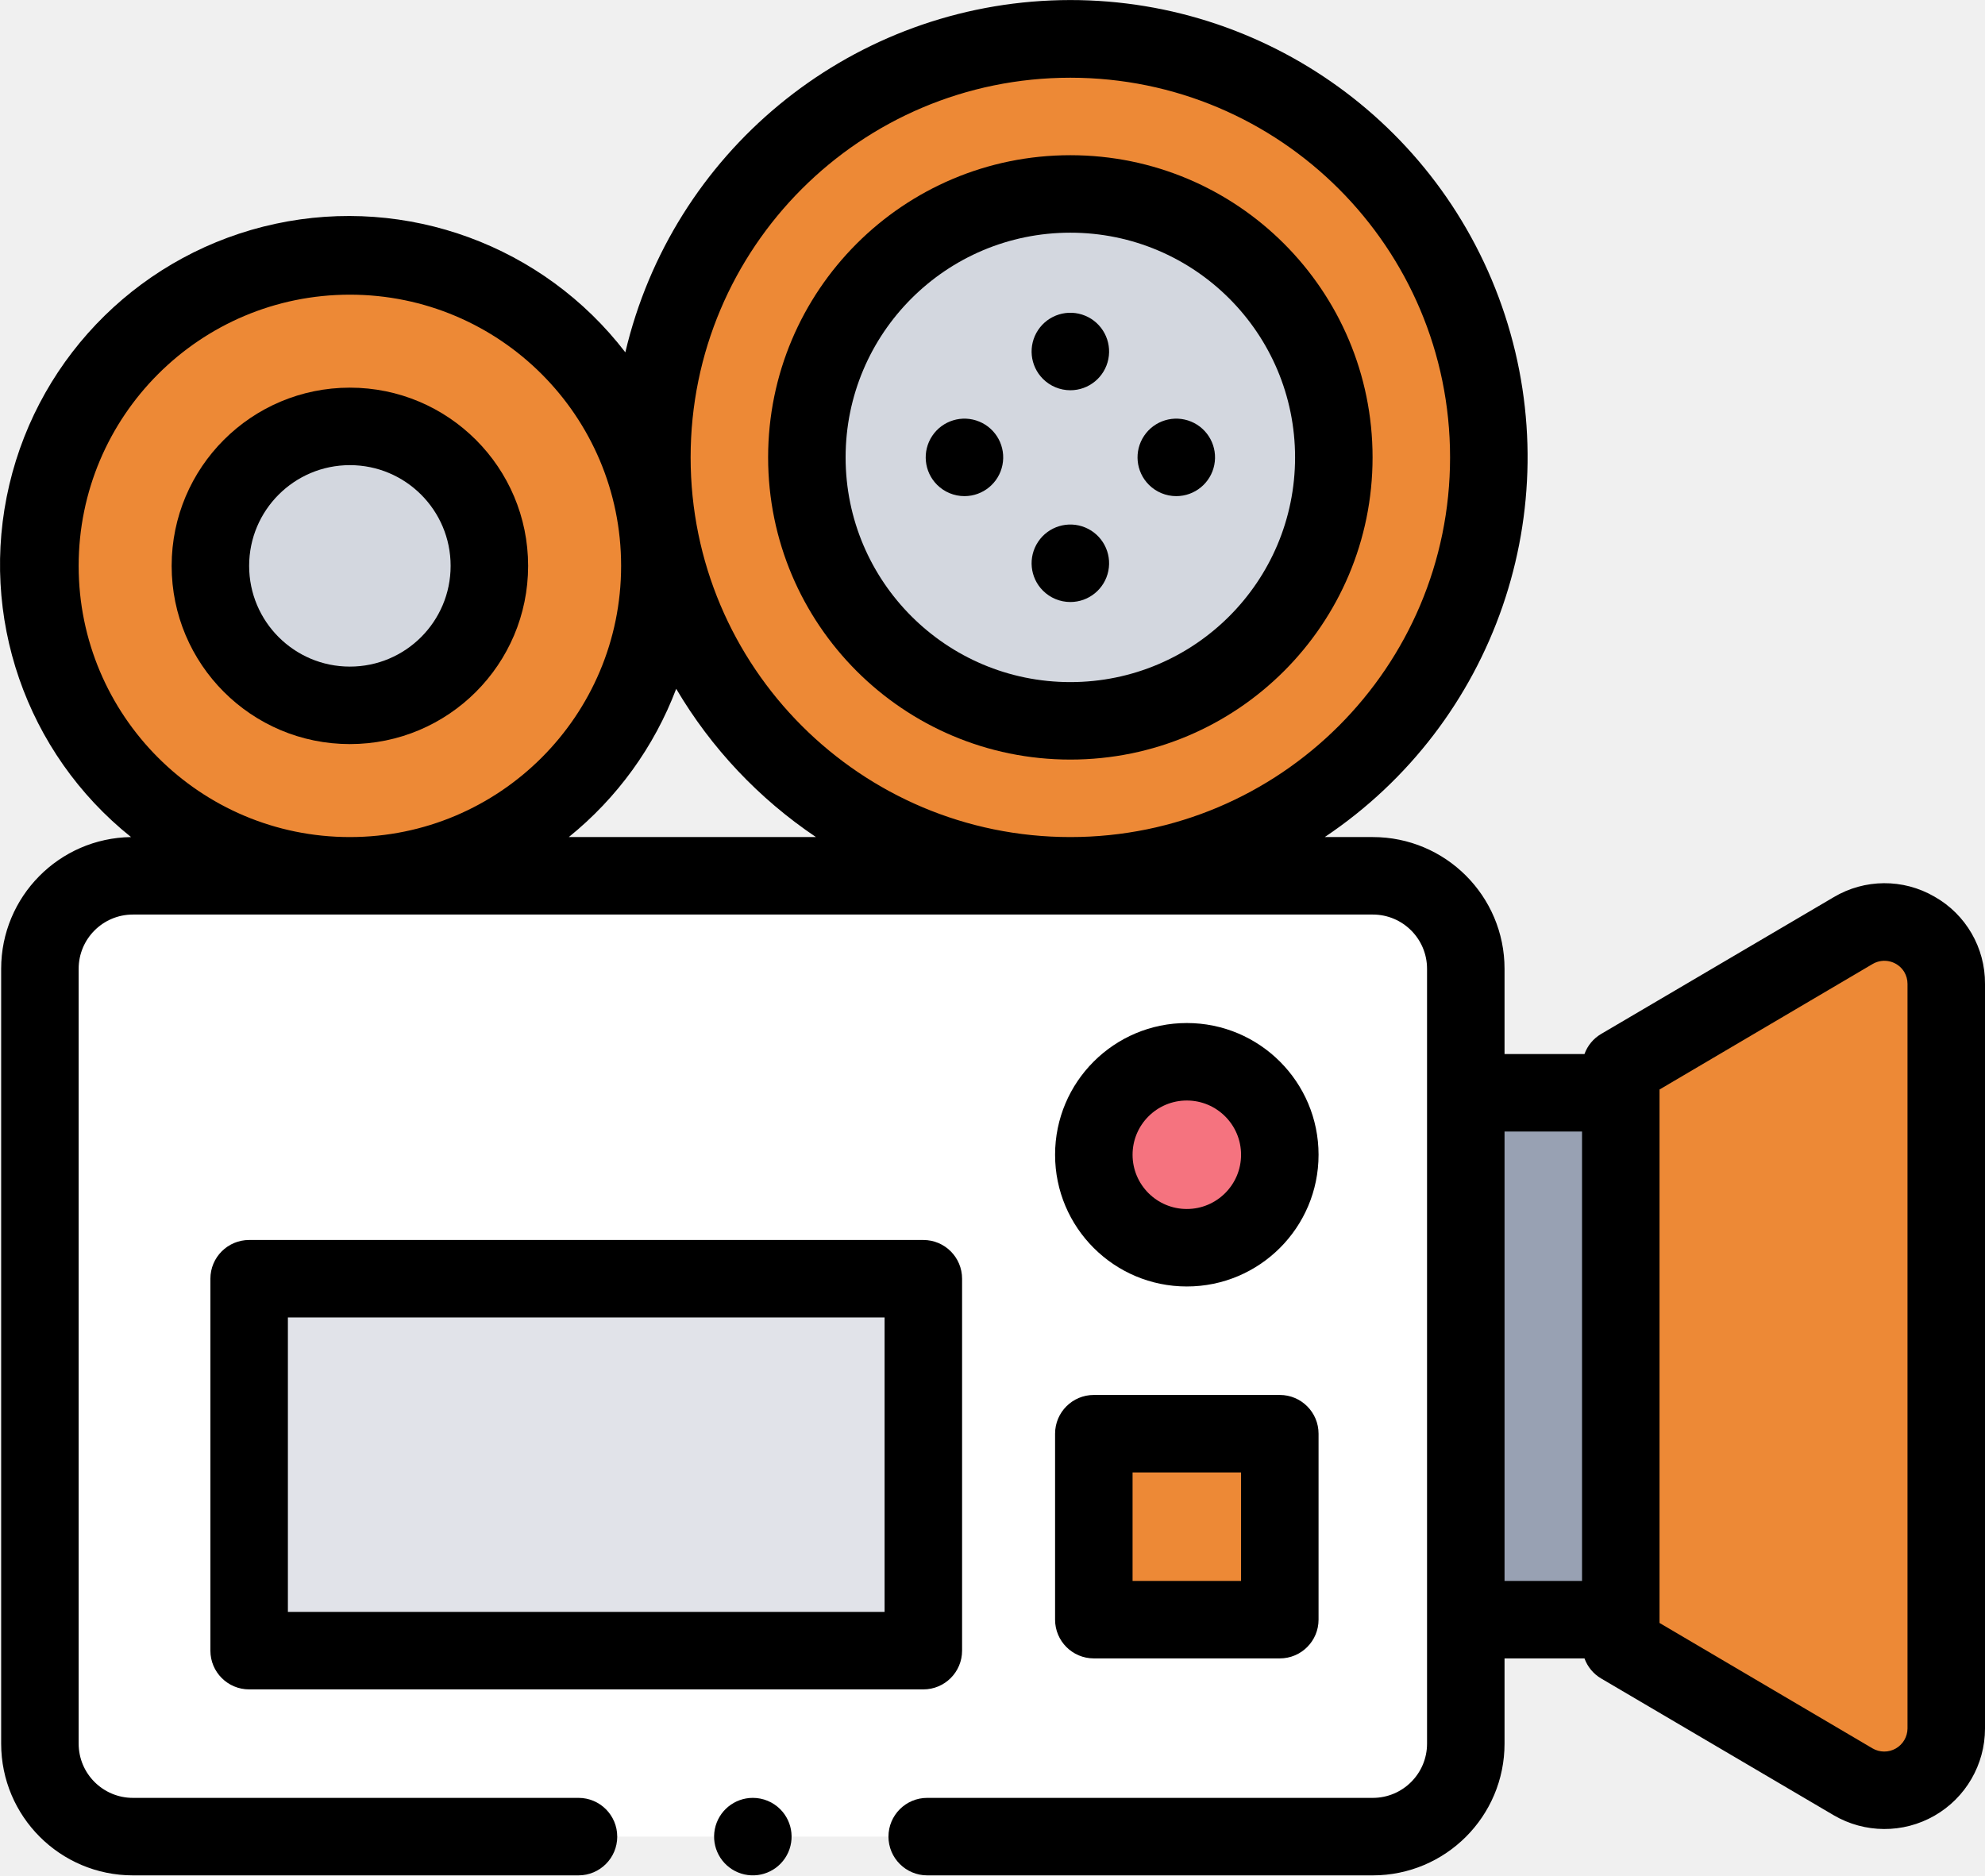
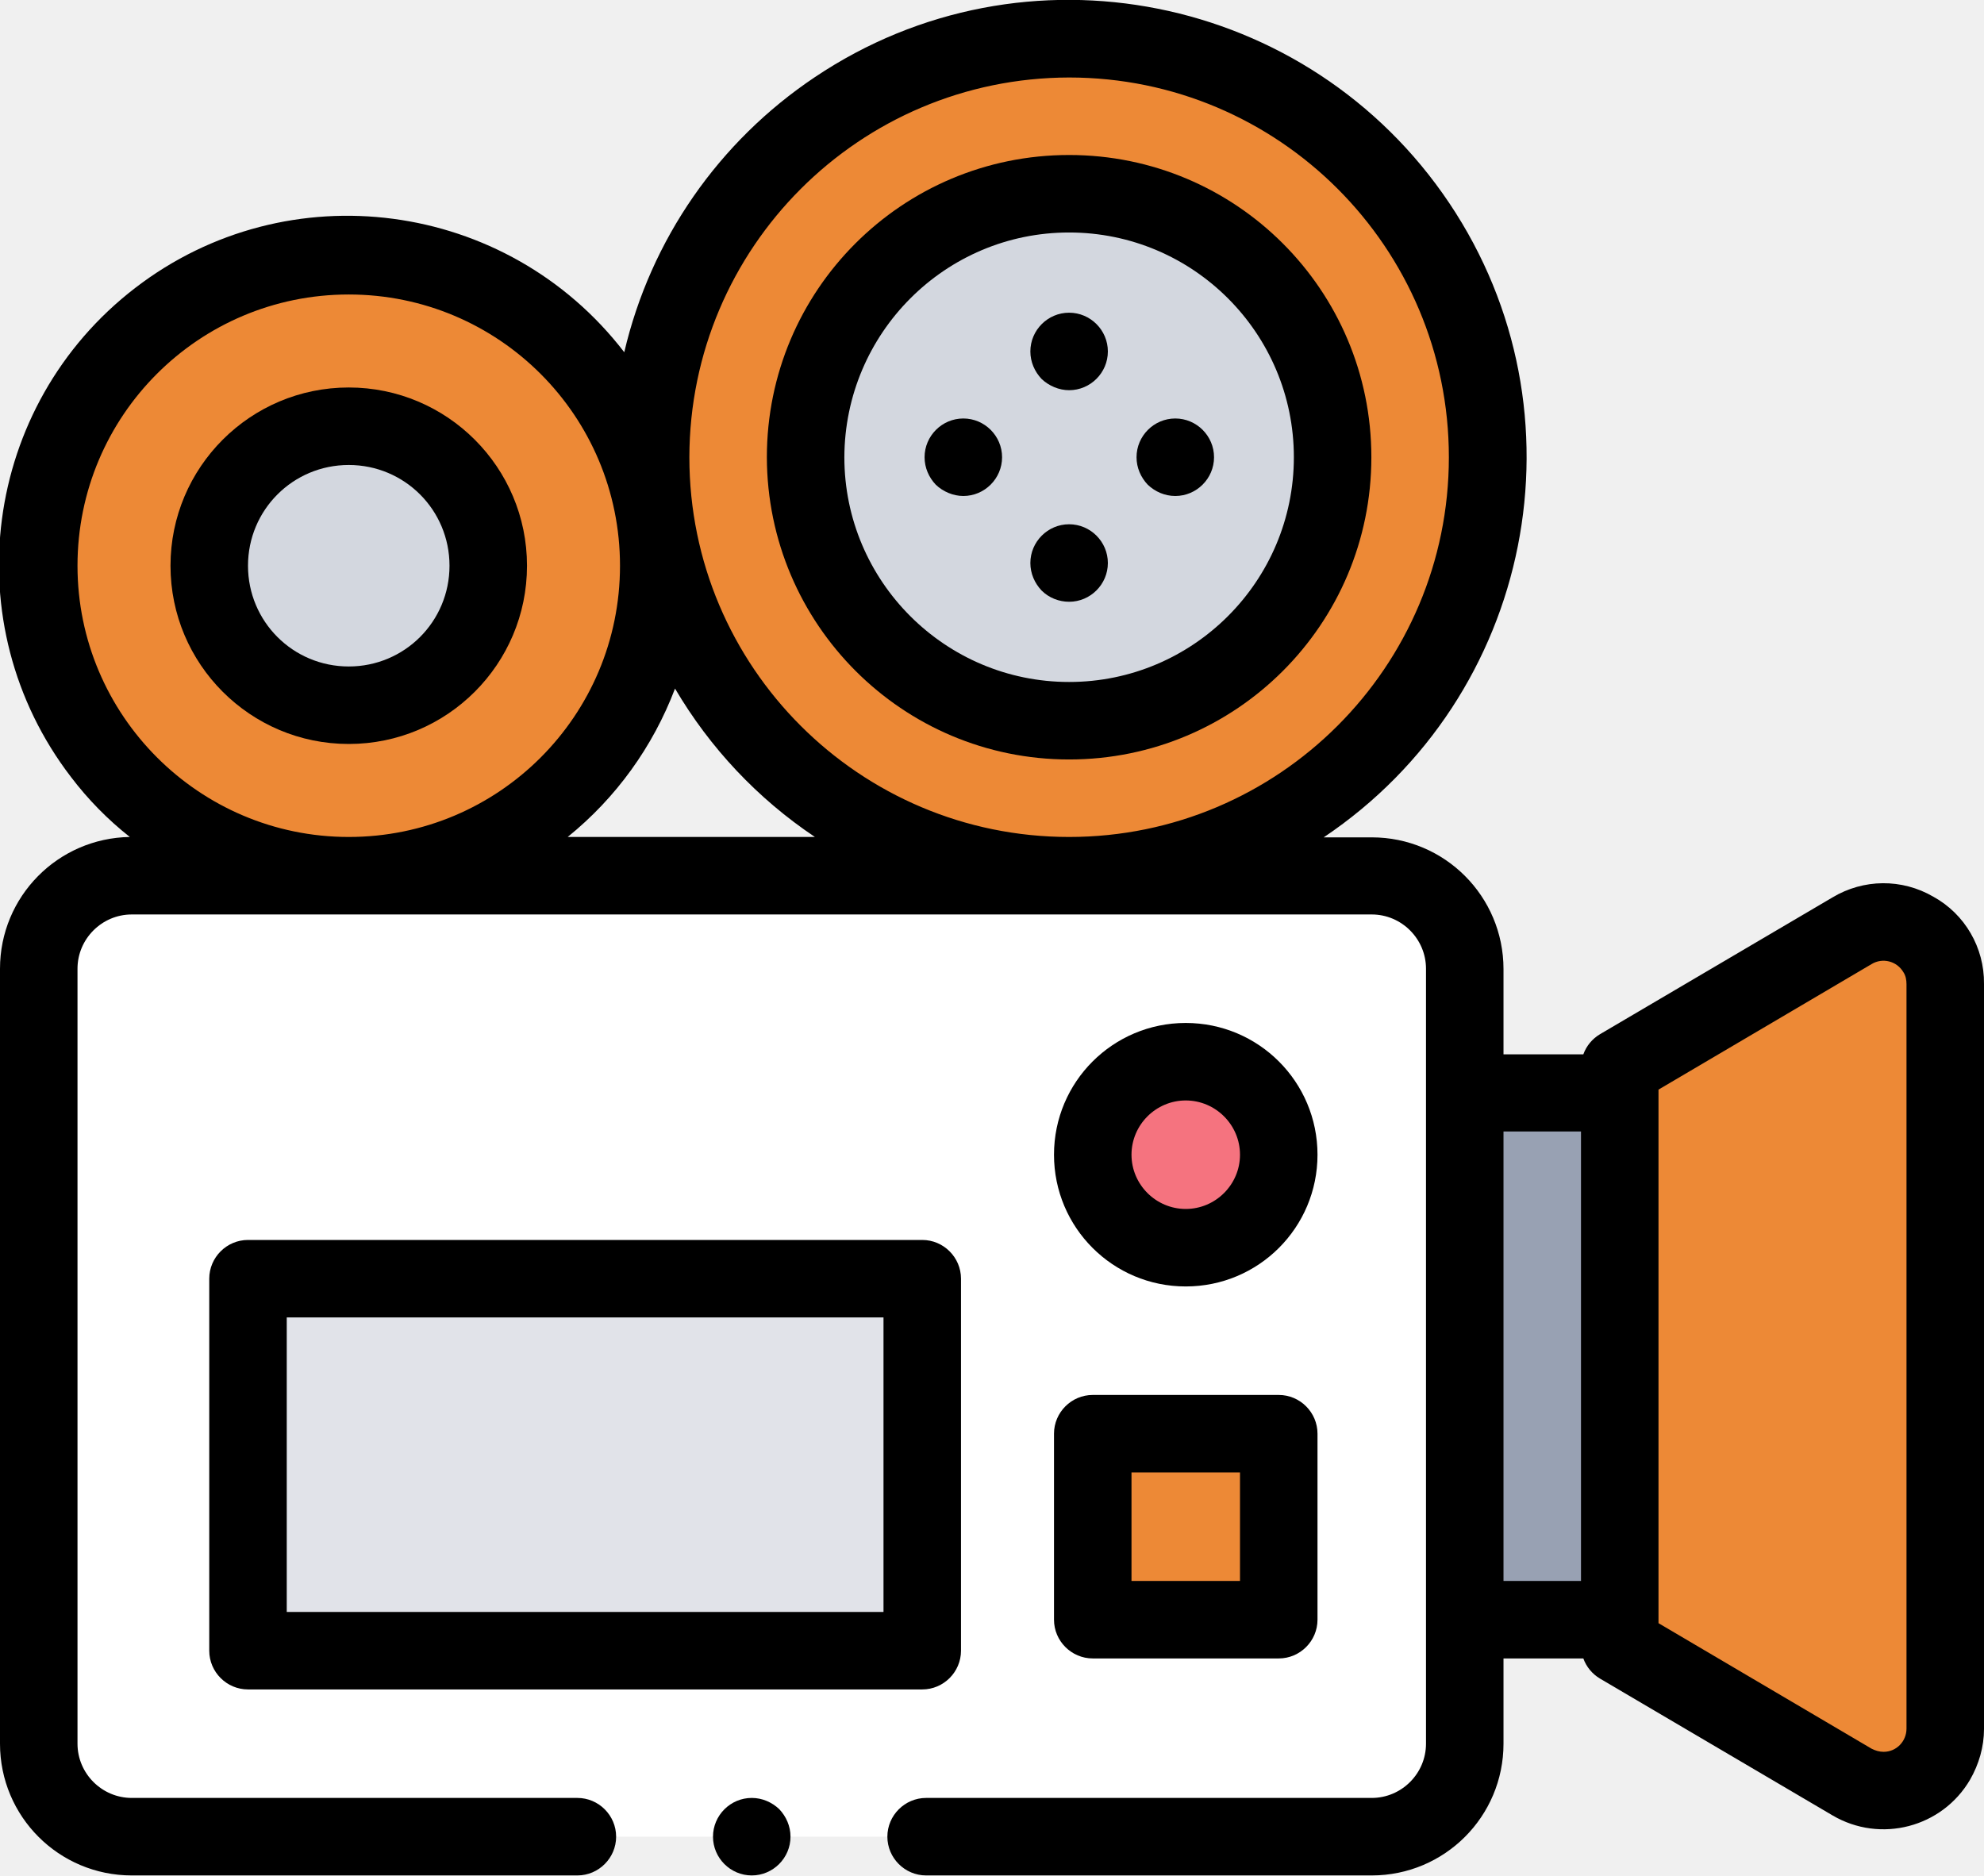
- <svg xmlns="http://www.w3.org/2000/svg" id="Layer_1" data-name="Layer 1" viewBox="0 0 512.3 484.06">
-   <defs>
-     <style>.cls-1{fill:#ed8936;}.cls-2{fill:#98a1b3;}.cls-3{fill:#fff;}.cls-4{fill:#f5737f;}.cls-5{fill:#d3d7df;}.cls-6{fill:#e1e3e9;}</style>
-   </defs>
-   <path class="cls-1" d="M418,275.44l60-35.3a16,16,0,0,1,24,13.75V446.11a16,16,0,0,1-24,13.75l-60-35.3Z" transform="translate(0.3 0.06)" />
-   <path class="cls-2" d="M418,418H378V282h40Z" transform="translate(0.3 0.06)" />
-   <path class="cls-3" d="M34,226H354a24,24,0,0,1,24,24V450a24,24,0,0,1-24,24H34a24,24,0,0,1-24-24h0V250A24,24,0,0,1,34,226Z" transform="translate(0.3 0.06)" />
-   <circle class="cls-4" cx="306.3" cy="298.06" r="24" />
-   <circle class="cls-1" cx="90.3" cy="146.06" r="80" />
-   <circle class="cls-1" cx="276.24" cy="118.06" r="108" />
-   <circle class="cls-5" cx="276.24" cy="118.06" r="68" />
-   <circle class="cls-5" cx="90.3" cy="146.06" r="36" />
-   <path class="cls-6" d="M64,330H238v96H64Z" transform="translate(0.3 0.06)" />
-   <path class="cls-1" d="M282,370h48v48H282Z" transform="translate(0.3 0.06)" />
-   <path d="M498.93,231.36a25.66,25.66,0,0,0-26,.17l-60,35.29a9.93,9.93,0,0,0-4.3,5.18H388V250a34,34,0,0,0-34-34H341.6A118,118,0,1,0,161.09,90.88,90,90,0,1,0,33.52,216,34,34,0,0,0,0,250V450a34,34,0,0,0,34,34H149a10,10,0,0,0,0-20H34a14,14,0,0,1-14-14V250a14,14,0,0,1,14-14H354a14,14,0,0,1,14,14V450a14,14,0,0,1-14,14H239a10,10,0,0,0,0,20H354a34,34,0,0,0,34-34V428h20.63a9.93,9.93,0,0,0,4.3,5.18l60,35.29A25.94,25.94,0,0,0,512,446.11V253.89a25.68,25.68,0,0,0-13.07-22.53ZM275.94,20a98,98,0,1,1-98,98A98,98,0,0,1,275.94,20ZM20,146a70,70,0,1,1,70,70A70,70,0,0,1,20,146Zm126.5,70a90.34,90.34,0,0,0,27.72-38.27A118.77,118.77,0,0,0,210.29,216ZM388,292h20V408H388ZM492,446.11a6,6,0,0,1-9,5.13l-55-32.39V281.16l55-32.4a6,6,0,0,1,8.16,2.06,6,6,0,0,1,.84,3.07Z" transform="translate(0.3 0.06)" />
-   <path d="M306,332a34,34,0,1,0-34-34A34,34,0,0,0,306,332Zm0-48a14,14,0,1,1-14,14A14,14,0,0,1,306,284Z" transform="translate(0.3 0.06)" />
-   <path d="M194,464a10,10,0,1,0,7.07,2.93A10,10,0,0,0,194,464Z" transform="translate(0.3 0.06)" />
-   <path d="M275.94,196a78,78,0,1,0-78-78A78,78,0,0,0,275.94,196Zm0-136a58,58,0,1,1-58,58A58,58,0,0,1,275.94,60Z" transform="translate(0.3 0.06)" />
-   <path d="M275.94,100.67a10,10,0,1,0-7.07-2.93A10,10,0,0,0,275.94,100.67Z" transform="translate(0.3 0.06)" />
-   <path d="M275.94,155.33a10,10,0,1,0-7.07-2.93A10,10,0,0,0,275.94,155.33Z" transform="translate(0.3 0.06)" />
-   <path d="M303.28,128a10,10,0,1,0-7.07-2.93A10,10,0,0,0,303.28,128Z" transform="translate(0.3 0.06)" />
-   <path d="M248.61,128a10,10,0,1,0-7.07-2.93A10,10,0,0,0,248.61,128Z" transform="translate(0.3 0.06)" />
-   <path d="M90,192a46,46,0,1,0-46-46A46,46,0,0,0,90,192Zm0-72a26,26,0,1,1-26,26A26,26,0,0,1,90,120Z" transform="translate(0.3 0.06)" />
-   <path d="M248,426V330a10,10,0,0,0-10-10H64a10,10,0,0,0-10,10v96a10,10,0,0,0,10,10H238A10,10,0,0,0,248,426Zm-20-10H74V340H228Z" transform="translate(0.3 0.06)" />
-   <path d="M272,418a10,10,0,0,0,10,10h48a10,10,0,0,0,10-10V370a10,10,0,0,0-10-10H282a10,10,0,0,0-10,10Zm20-38h28v28H292Z" transform="translate(0.3 0.06)" />
+ <svg xmlns="http://www.w3.org/2000/svg" version="1.1" id="Layer_1" x="0px" y="0px" viewBox="0 0 512 484" style="enable-background:new 0 0 512 484;" xml:space="preserve">
+   <style type="text/css">
+ 	.st0{fill:#ED8936;}
+ 	.st1{fill:#98A1B3;}
+ 	.st2{fill:#FFFFFF;}
+ 	.st3{fill:#F5737F;}
+ 	.st4{fill:#D3D7DF;}
+ 	.st5{fill:#E1E3E9;}
+ </style>
+   <path class="st0" d="M418,275.4l60-35.3c7.7-4.4,17.4-1.8,21.9,5.9c1.4,2.4,2.1,5.1,2.1,7.9v192.2c-0.1,8.8-7.3,16-16.1,15.9  c-2.8,0-5.5-0.8-7.9-2.1l-60-35.3V275.4z" />
+   <path class="st1" d="M418,418h-40V282h40V418z" />
+   <path class="st2" d="M34,226h320c13.3,0,24,10.7,24,24v200c0,13.3-10.7,24-24,24l0,0H34c-13.3,0-24-10.7-24-24l0,0V250  C10,236.7,20.7,226,34,226z" />
+   <circle class="st3" cx="306" cy="298" r="24" />
+   <circle class="st0" cx="90" cy="146" r="80" />
+   <circle class="st0" cx="275.9" cy="118" r="108" />
+   <circle class="st4" cx="275.9" cy="118" r="68" />
+   <circle class="st4" cx="90" cy="146" r="36" />
+   <path class="st5" d="M64,330h174v96H64V330z" />
+   <path class="st0" d="M282,370h48v48h-48V370z" />
+   <path d="M498.9,231.4c-8.1-4.7-18-4.6-26,0.2l-60,35.3c-2,1.2-3.5,3-4.3,5.2H388v-22c0-18.8-15.2-34-34-34h-12.4  c54.1-36.3,68.7-109.6,32.4-163.7S264.4-16.4,210.3,19.9c-24.8,16.6-42.4,41.9-49.2,71C130.8,51.5,74.3,44,34.9,74.3  s-46.8,86.8-16.6,126.2c4.4,5.8,9.5,11,15.2,15.5C14.9,216.3,0,231.4,0,250v200c0,18.8,15.2,34,34,34h115c5.5,0,10-4.5,10-10  s-4.5-10-10-10H34c-7.7,0-14-6.3-14-14V250c0-7.7,6.3-14,14-14h320c7.7,0,14,6.3,14,14v200c0,7.7-6.3,14-14,14H239  c-5.5,0-10,4.5-10,10s4.5,10,10,10h115c18.8,0,34-15.2,34-34v-22h20.6c0.8,2.2,2.3,4,4.3,5.2l60,35.3c12.4,7.3,28.3,3.1,35.5-9.2  c2.3-4,3.6-8.5,3.6-13.1V253.9C512.1,244.6,507.1,235.9,498.9,231.4L498.9,231.4z M275.9,20c54.1,0,98,43.9,98,98s-43.9,98-98,98  s-98-43.9-98-98C178,63.9,221.8,20.1,275.9,20z M20,146c0-38.7,31.3-70,70-70s70,31.3,70,70s-31.3,70-70,70  C51.4,216,20,184.6,20,146z M146.5,216c12.5-10.1,22-23.3,27.7-38.3c9,15.3,21.3,28.4,36.1,38.3H146.5z M388,292h20v116h-20V292z   M492,446.1c0,3.3-2.6,6-5.9,6c-1.1,0-2.1-0.3-3.1-0.8l-55-32.4V281.2l55-32.4c2.8-1.7,6.5-0.8,8.2,2.1c0.6,0.9,0.8,2,0.8,3.1V446.1  z" />
+   <path d="M306,332c18.8,0,34-15.2,34-34s-15.2-34-34-34s-34,15.2-34,34S287.2,332,306,332z M306,284c7.7,0,14,6.3,14,14  s-6.3,14-14,14s-14-6.3-14-14S298.3,284,306,284z" />
+   <path d="M194,464c-5.5,0-10,4.5-10,10c0,5.5,4.5,10,10,10s10-4.5,10-10c0-2.7-1.1-5.2-2.9-7.1C199.2,465.1,196.7,464,194,464z" />
+   <path d="M275.9,196c43.1,0,78-34.9,78-78s-34.9-78-78-78s-78,34.9-78,78C198,161.1,232.9,196,275.9,196z M275.9,60c32,0,58,26,58,58  s-26,58-58,58s-58-26-58-58C218,86,243.9,60,275.9,60z" />
+   <path d="M275.9,100.7c5.5,0,10-4.5,10-10c0-5.5-4.5-10-10-10c-5.5,0-10,4.5-10,10c0,2.7,1.1,5.2,2.9,7.1  C270.7,99.6,273.3,100.7,275.9,100.7z" />
+   <path d="M275.9,155.3c5.5,0,10-4.5,10-10c0-5.5-4.5-10-10-10s-10,4.5-10,10c0,2.7,1.1,5.2,2.9,7.1  C270.7,154.3,273.3,155.3,275.9,155.3z" />
+   <path d="M303.3,128c5.5,0,10-4.5,10-10c0-5.5-4.5-10-10-10c-5.5,0-10,4.5-10,10c0,2.7,1.1,5.2,2.9,7.1  C298.1,126.9,300.6,128,303.3,128z" />
+   <path d="M248.6,128c5.5,0,10-4.5,10-10c0-5.5-4.5-10-10-10c-5.5,0-10,4.5-10,10c0,2.7,1.1,5.2,2.9,7.1  C243.4,126.9,246,128,248.6,128z" />
+   <path d="M90,192c25.4,0,46-20.6,46-46s-20.6-46-46-46s-46,20.6-46,46C44,171.4,64.6,192,90,192z M90,120c14.4,0,26,11.6,26,26  s-11.6,26-26,26s-26-11.6-26-26S75.6,120,90,120z" />
+   <path d="M248,426v-96c0-5.5-4.5-10-10-10H64c-5.5,0-10,4.5-10,10v96c0,5.5,4.5,10,10,10h174C243.5,436,248,431.5,248,426z M228,416  H74v-76h154V416z" />
+   <path d="M272,418c0,5.5,4.5,10,10,10h48c5.5,0,10-4.5,10-10v-48c0-5.5-4.5-10-10-10h-48c-5.5,0-10,4.5-10,10V418z M292,380h28v28  h-28V380z" />
</svg>
